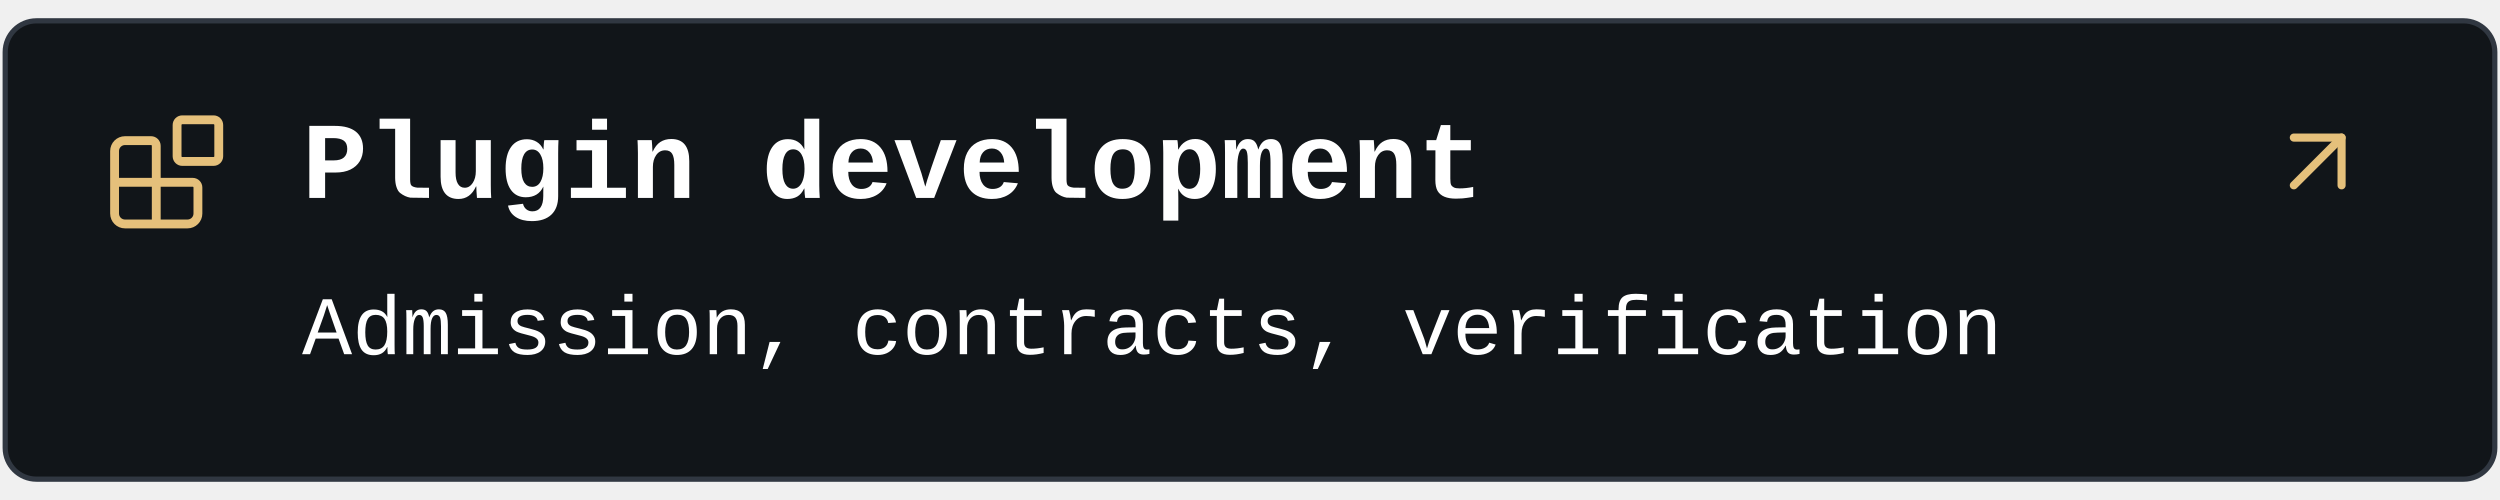
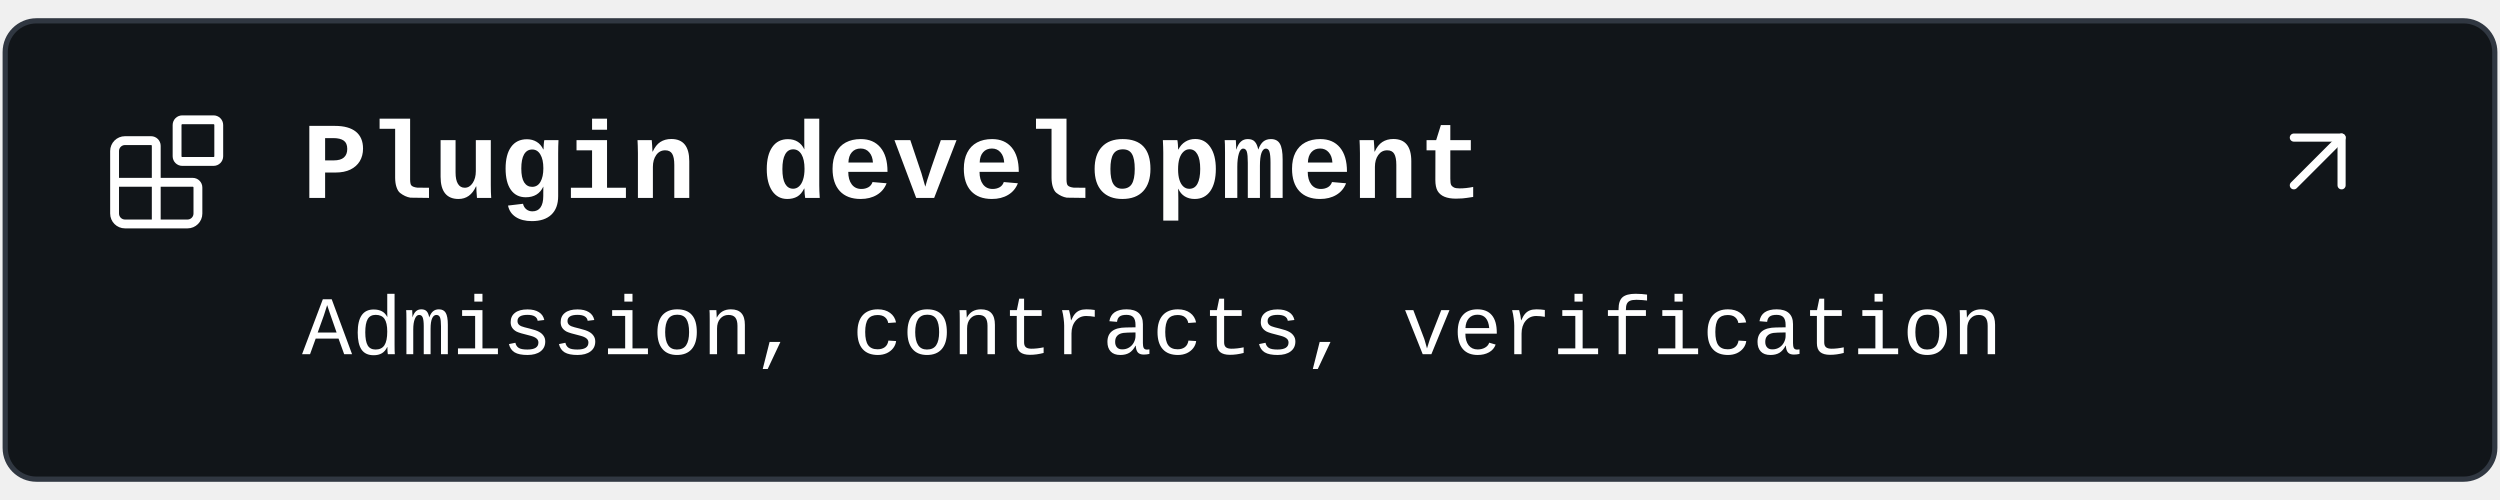
<svg xmlns="http://www.w3.org/2000/svg" width="480" height="96" viewBox="0 0 480 96" role="img" aria-labelledby="title desc">
  <style>
    text { font-family: "Cascadia Code","SFMono-Regular",Consolas,"Liberation Mono","Microsoft YaHei",monospace; letter-spacing: 0; }
    a:hover .tile { fill: #1b2028; }
    a:focus-visible .tile { stroke: #8bb6fb; stroke-width: 3; }
    
    text { fill: #ffffff; stroke: #111519; stroke-width: 1.5; paint-order: stroke fill; stroke-linejoin: round; }
    @media (prefers-color-scheme: light) {
      .tile { fill: #f5f7fa; stroke: #65717f; }
      a:hover .tile { fill: #e8edf4; }
    }

  </style>
  <a href="https://github.com/T-Auto/dsh-ecosystem-spec/blob/main/docs/plugin-admission-and-development.md">
    <rect class="tile" x="1" y="4" width="478" height="88" rx="6" fill="#111519" stroke="#303741" />
-     <g transform="translate(20 21) scale(1)" fill="none" stroke="#e5c07b" stroke-width="1.7" stroke-linecap="round" stroke-linejoin="round">
-       <path d="M10 22V7a1 1 0 0 0-1-1H4a2 2 0 0 0-2 2v12a2 2 0 0 0 2 2h12a2 2 0 0 0 2-2v-5a1 1 0 0 0-1-1H2" />
-       <rect x="14" y="2" width="8" height="8" rx="1" />
+     <g class="outlined-icon">
+       <g transform="translate(20 21) scale(1)" fill="none" stroke="#111519" stroke-width="3.5" stroke-linecap="round" stroke-linejoin="round">
+         <path d="M10 22V7a1 1 0 0 0-1-1H4a2 2 0 0 0-2 2v12a2 2 0 0 0 2 2h12a2 2 0 0 0 2-2v-5a1 1 0 0 0-1-1H2" />
+         <rect x="14" y="2" width="8" height="8" rx="1" />
+       </g>
+       <g transform="translate(20 21) scale(1)" fill="none" stroke="#ffffff" stroke-width="1.7" stroke-linecap="round" stroke-linejoin="round">
+         <path d="M10 22V7a1 1 0 0 0-1-1H4a2 2 0 0 0-2 2v12a2 2 0 0 0 2 2h12a2 2 0 0 0 2-2v-5a1 1 0 0 0-1-1H2" />
+         <rect x="14" y="2" width="8" height="8" rx="1" />
+       </g>
    </g>
    <text x="58" y="38" font-size="21" fill="#edf1f6" font-weight="600">Plugin development</text>
    <text x="58" y="68" font-size="16" fill="#aeb8c6">Admission, contracts, verification</text>
-     <g transform="translate(434 20) scale(0.9166667)" fill="none" stroke="#e5c07b" stroke-width="1.7" stroke-linecap="round" stroke-linejoin="round">
-       <path d="M7 7h10v10" />
-       <path d="M7 17 17 7" />
+     <g class="outlined-icon">
+       <g transform="translate(434 20) scale(0.9166667)" fill="none" stroke="#111519" stroke-width="3.5" stroke-linecap="round" stroke-linejoin="round">
+         <path d="M7 7h10v10" />
+         <path d="M7 17 17 7" />
+       </g>
+       <g transform="translate(434 20) scale(0.9166667)" fill="none" stroke="#ffffff" stroke-width="1.7" stroke-linecap="round" stroke-linejoin="round">
+         <path d="M7 7h10v10" />
+         <path d="M7 17 17 7" />
+       </g>
    </g>
  </a>
</svg>
